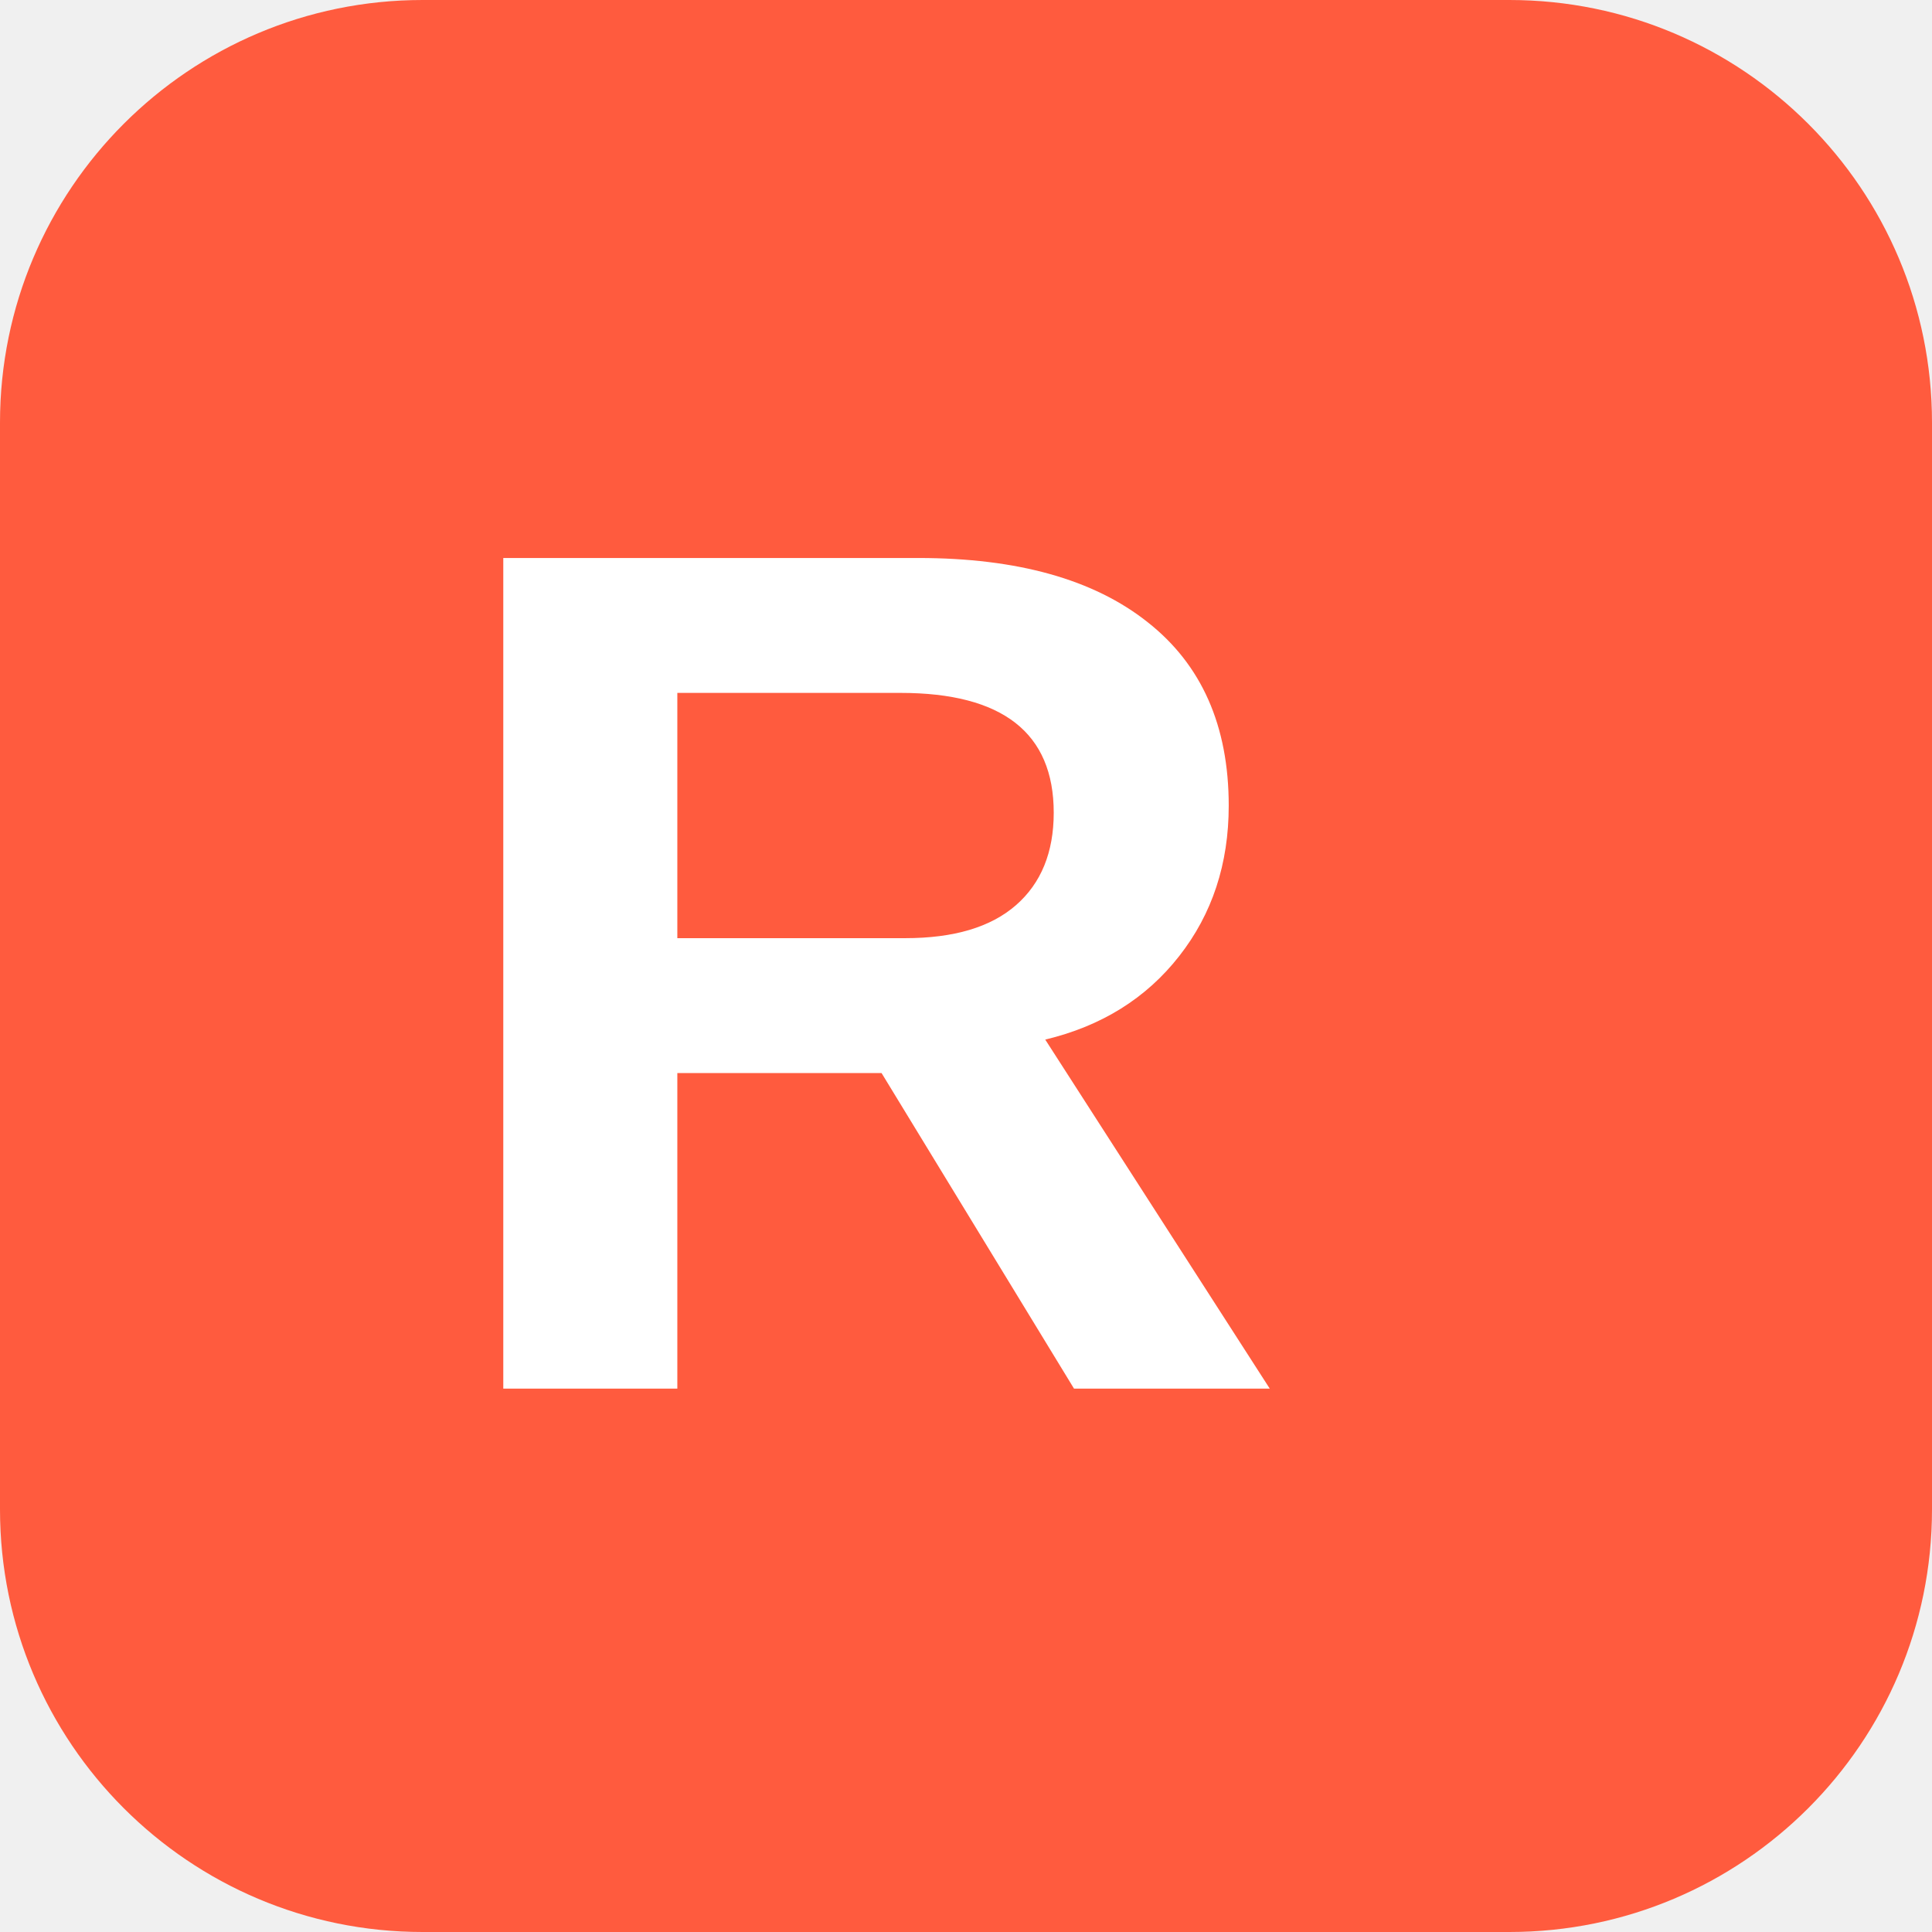
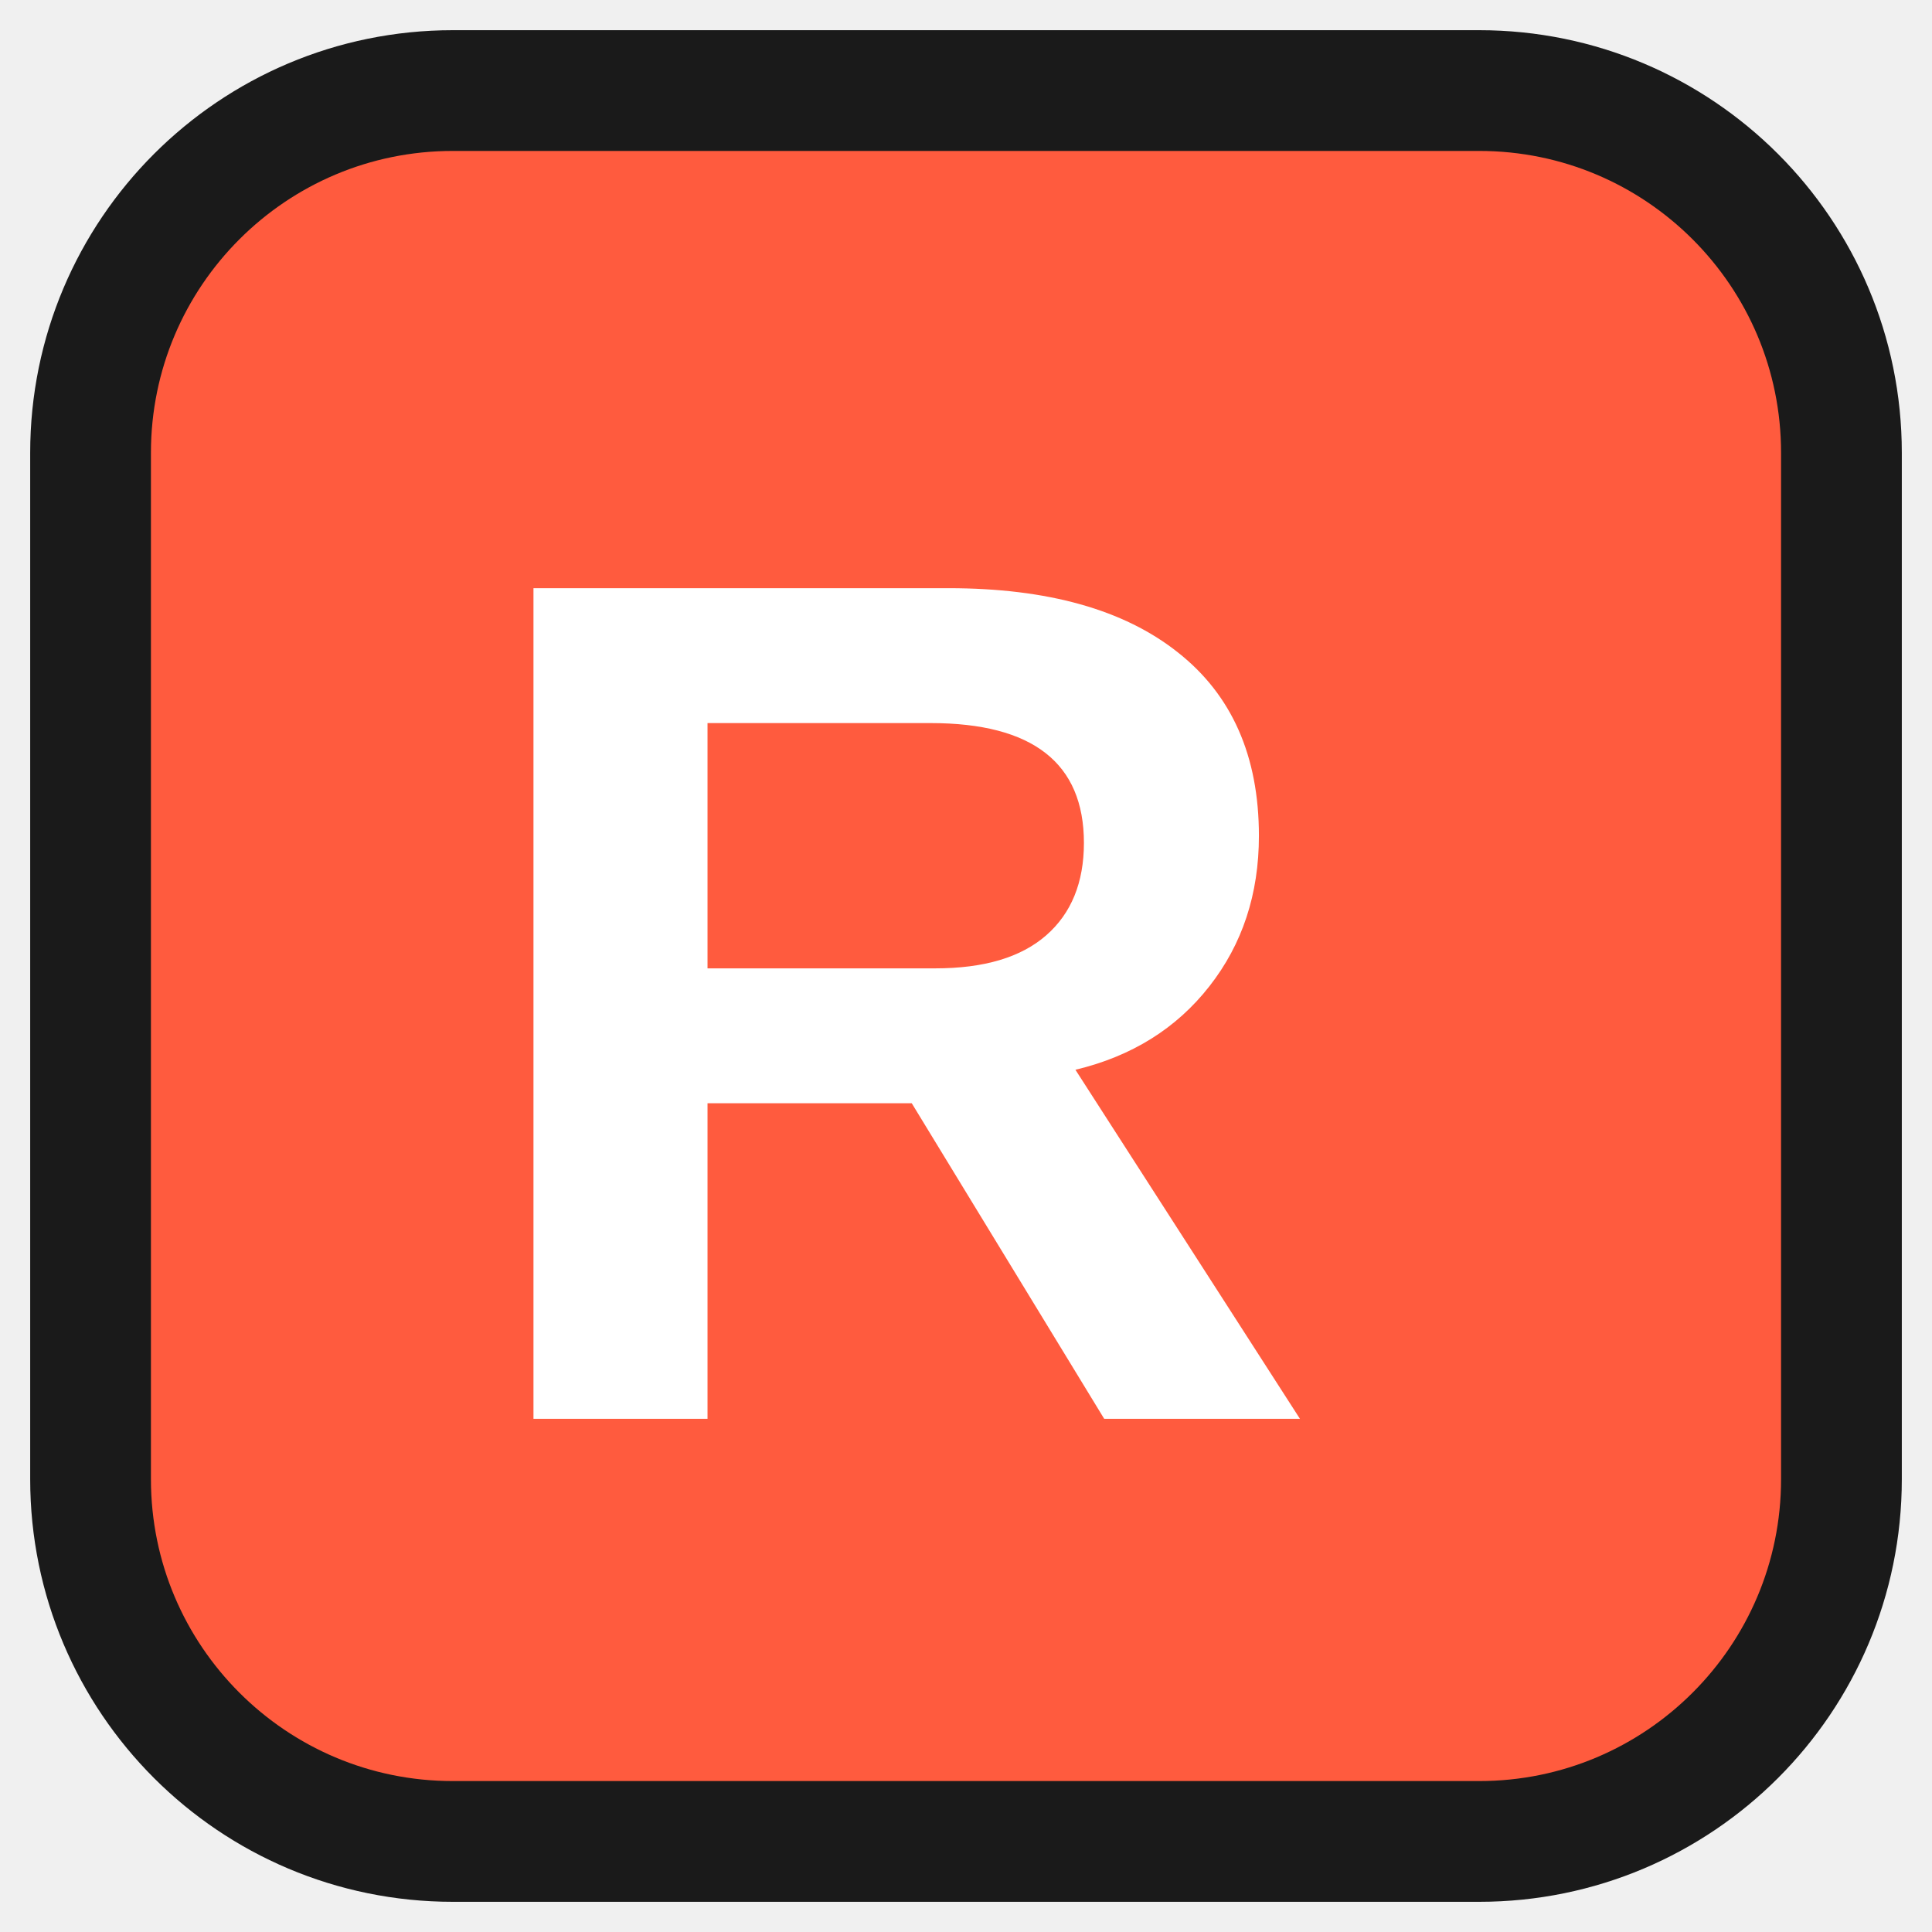
<svg xmlns="http://www.w3.org/2000/svg" viewBox="0 0 64 64">
-   <rect width="64" height="64" rx="14" fill="#ff5b3e" />
-   <text x="14" y="46" font-family="Arial,sans-serif" font-weight="bold" font-size="40" fill="#ffffff">R</text>
+   <rect x="3" y="3" width="58" height="58" rx="12" fill="#ff5b3e" stroke="#1a1a1a" stroke-width="4" />
+   <text x="15" y="47" font-family="Arial,sans-serif" font-weight="bold" font-size="40" fill="#ffffff">R</text>
</svg>
